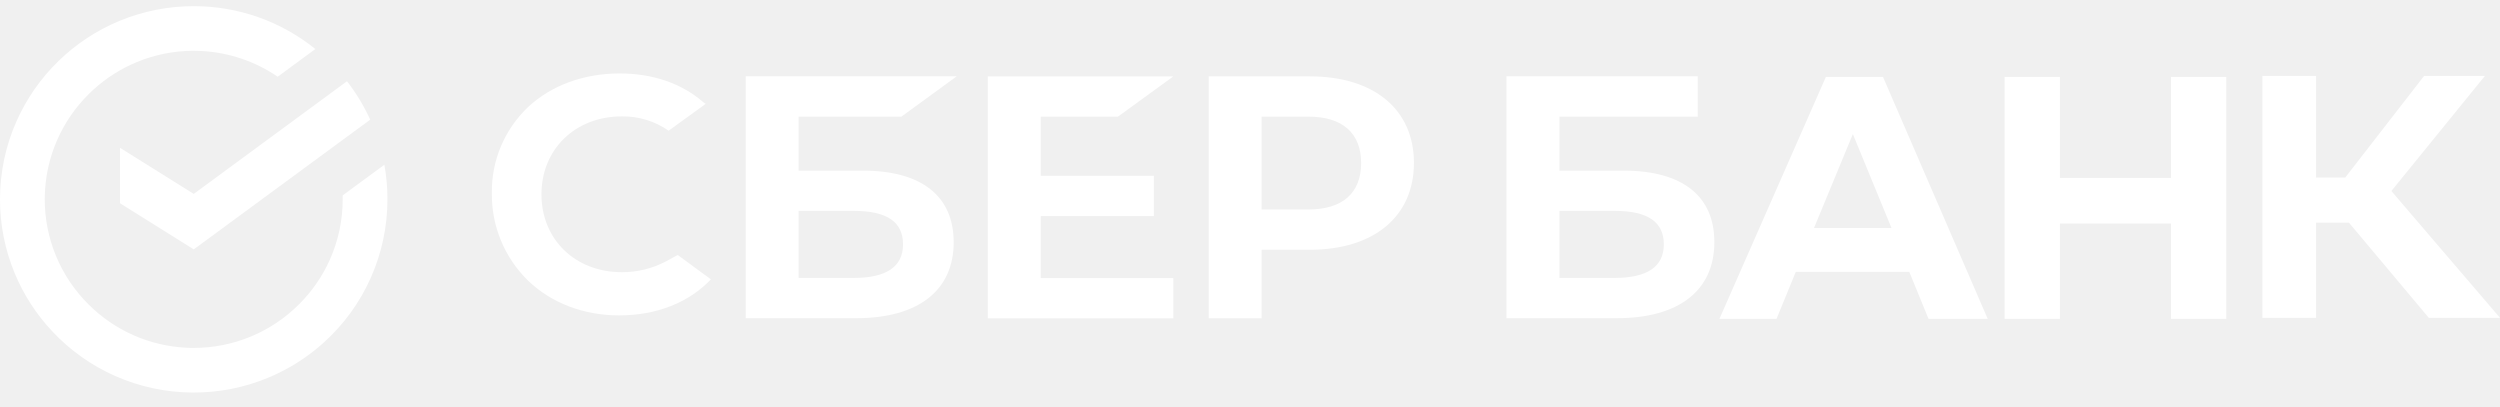
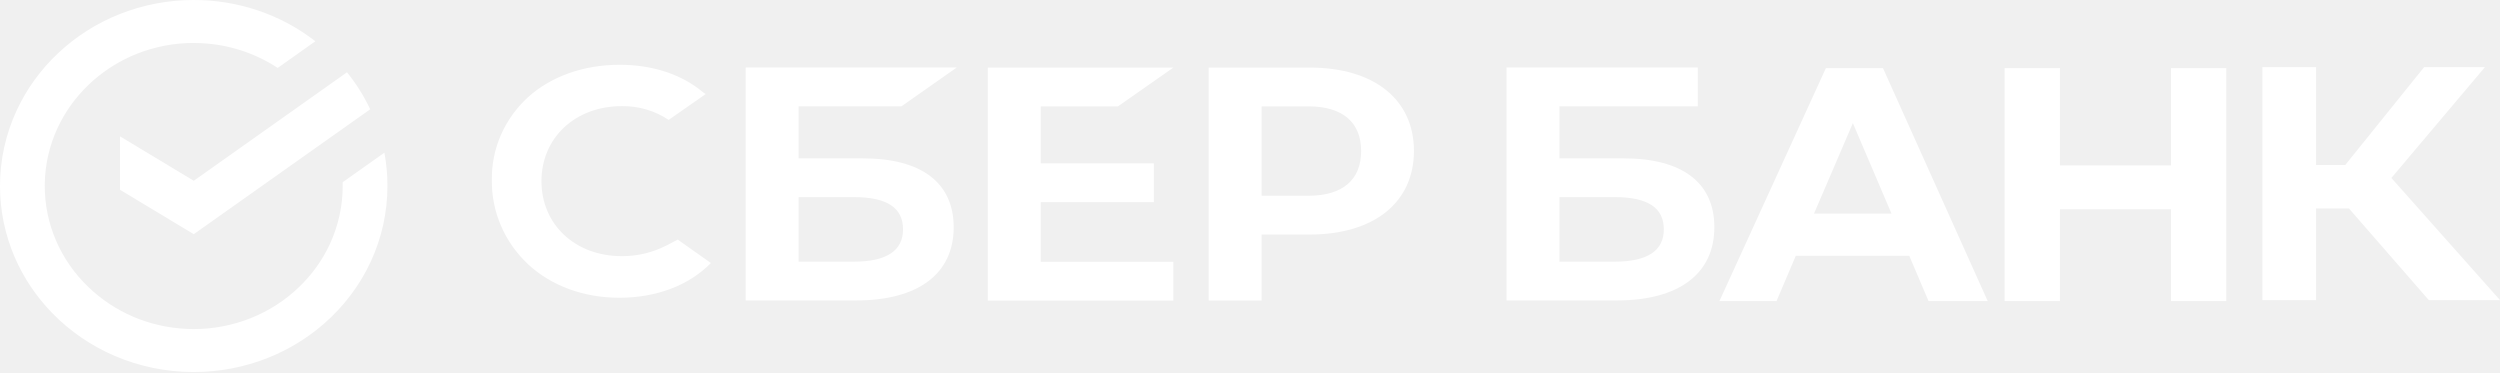
- <svg xmlns="http://www.w3.org/2000/svg" width="160" height="26" viewBox="0 0 160 26" fill="none">
-   <path d="M20.182 3.138L17.772 4.91C16.321 3.917 14.625 3.351 12.874 3.264C12.716 3.257 12.557 3.251 12.394 3.25C11.146 3.25 9.906 3.496 8.75 3.975C7.74 4.393 6.812 4.981 6.005 5.712L5.963 5.749L5.846 5.858C5.783 5.918 5.721 5.979 5.66 6.04C4.831 6.864 4.161 7.834 3.684 8.902C3.165 10.065 2.888 11.32 2.866 12.591L2.864 12.759C2.864 14.007 3.11 15.243 3.59 16.396C4.07 17.549 4.773 18.596 5.66 19.477C6.487 20.304 7.459 20.974 8.531 21.449C9.603 21.924 10.752 22.196 11.921 22.254L11.953 22.256C12.1 22.267 12.249 22.267 12.398 22.267C13.649 22.267 14.889 22.021 16.045 21.543C17.201 21.064 18.251 20.363 19.135 19.478C19.965 18.654 20.636 17.684 21.113 16.615C21.654 15.401 21.933 14.087 21.932 12.759V12.504L24.6 10.543C24.732 11.274 24.797 12.016 24.796 12.759C24.798 14.487 24.435 16.196 23.732 17.775C23.03 19.355 22.002 20.769 20.717 21.927C19.666 22.878 18.455 23.64 17.141 24.183C15.638 24.805 14.025 25.124 12.398 25.122L12.319 25.122C10.613 25.113 8.928 24.752 7.368 24.062C5.847 23.389 4.478 22.417 3.344 21.204C2.326 20.122 1.512 18.864 0.942 17.492C0.319 15.992 -0.001 14.385 1.04204e-05 12.761C-0.002 11.03 0.36 9.321 1.064 7.742C1.705 6.303 2.614 5.002 3.744 3.906C4.87 2.809 6.197 1.936 7.652 1.334C9.156 0.713 10.769 0.394 12.394 0.395C15.229 0.39 17.98 1.359 20.182 3.138Z" fill="white" />
-   <path d="M22.208 5.199C22.797 5.959 23.295 6.783 23.693 7.658L12.4 15.96L7.681 13.009V9.46L12.4 12.41L22.208 5.199Z" fill="white" />
-   <path d="M42.642 16.717C41.767 17.184 40.786 17.426 39.792 17.42C36.814 17.42 34.653 15.324 34.653 12.437C34.653 9.551 36.814 7.45 39.792 7.45C40.865 7.432 41.917 7.753 42.792 8.366L45.163 6.646L45.002 6.534C43.62 5.335 41.773 4.701 39.66 4.701C37.366 4.701 35.287 5.461 33.803 6.845C33.052 7.558 32.459 8.415 32.059 9.364C31.66 10.312 31.463 11.332 31.48 12.359C31.464 13.397 31.661 14.427 32.058 15.388C32.454 16.35 33.043 17.222 33.789 17.954C35.281 19.393 37.355 20.185 39.631 20.185C42.01 20.185 44.089 19.367 45.497 17.878L43.376 16.32L42.642 16.717Z" fill="white" />
-   <path fill-rule="evenodd" clip-rule="evenodd" d="M55.233 10.921H51.111V7.465H57.689L61.234 4.88H47.725V20.364H54.797C58.761 20.364 61.036 18.593 61.036 15.503C61.036 12.547 58.975 10.921 55.233 10.921ZM54.644 17.787H51.111V13.496H54.644C56.789 13.496 57.794 14.215 57.794 15.642C57.794 17.068 56.724 17.787 54.644 17.787Z" fill="white" />
-   <path d="M75.092 4.889L71.545 7.466H66.608V11.253H73.846V13.83H66.608V17.796H75.092V20.373H63.22V4.889H75.092Z" fill="white" />
-   <path fill-rule="evenodd" clip-rule="evenodd" d="M77.357 4.887H83.819C87.942 4.887 90.492 7.009 90.492 10.427C90.492 13.845 87.942 15.985 83.819 15.985H80.744V20.371H77.357V4.887ZM80.744 13.406H83.748C85.916 13.406 87.113 12.353 87.113 10.437C87.113 8.521 85.916 7.465 83.748 7.465H80.744V13.406Z" fill="white" />
-   <path fill-rule="evenodd" clip-rule="evenodd" d="M103.924 10.921H99.804V7.465H108.657V4.88H96.416V20.364H103.478C107.442 20.364 109.718 18.593 109.718 15.503C109.727 12.547 107.666 10.921 103.924 10.921ZM103.335 17.787H99.804V13.496H103.335C105.479 13.496 106.485 14.215 106.485 15.642C106.485 17.068 105.424 17.787 103.335 17.787Z" fill="white" />
-   <path d="M148.227 20.342H144.793V4.858H148.227V11.361H150.096L155.143 4.858H159.035L153.048 12.224L160 20.342H155.444L150.334 14.252H148.227V20.342Z" fill="white" />
-   <path fill-rule="evenodd" clip-rule="evenodd" d="M122.194 17.399H114.93L113.698 20.406H110.044L116.857 4.922H120.511L127.213 20.406H123.425L122.194 17.399ZM121.056 14.594L118.583 8.58L116.096 14.594H121.056Z" fill="white" />
-   <path d="M131.837 4.922V11.388H138.943V4.922H142.483V20.406H138.943V14.305H131.837V20.406H128.296V4.922H131.837Z" fill="white" />
+ <svg xmlns="http://www.w3.org/2000/svg" width="168" height="25" viewBox="0 0 168 25" fill="none">
+   <path d="M21.192 2.773L18.66 4.565C17.137 3.561 15.356 2.988 13.518 2.901C13.352 2.893 13.185 2.887 13.014 2.887C11.703 2.886 10.401 3.135 9.187 3.619C8.127 4.042 7.153 4.636 6.305 5.375L6.262 5.413L6.138 5.524C6.072 5.584 6.007 5.645 5.943 5.707C5.073 6.54 4.369 7.521 3.868 8.601C3.323 9.777 3.032 11.045 3.009 12.331L3.008 12.5C3.007 13.762 3.265 15.012 3.769 16.178C4.273 17.343 5.012 18.402 5.943 19.293C6.812 20.128 7.832 20.806 8.957 21.286C10.083 21.767 11.29 22.041 12.517 22.1L12.55 22.103C12.705 22.113 12.861 22.113 13.018 22.113C14.332 22.114 15.633 21.865 16.847 21.381C18.061 20.897 19.164 20.188 20.092 19.294C20.963 18.46 21.668 17.48 22.168 16.399C22.736 15.171 23.029 13.843 23.029 12.5V12.243L25.831 10.26C25.968 10.999 26.037 11.749 26.035 12.5C26.038 14.247 25.657 15.975 24.919 17.572C24.182 19.169 23.103 20.599 21.752 21.77C20.649 22.731 19.377 23.502 17.998 24.051C16.419 24.679 14.727 25.002 13.018 25L12.934 25C11.143 24.991 9.374 24.626 7.736 23.928C6.14 23.247 4.702 22.265 3.511 21.039C2.443 19.945 1.588 18.673 0.989 17.285C0.335 15.769 -0.002 14.144 1.09414e-05 12.503C-0.002 10.753 0.378 9.025 1.117 7.428C1.79 5.973 2.744 4.657 3.931 3.55C5.113 2.44 6.507 1.558 8.035 0.95C9.614 0.322 11.308 -0.001 13.014 1.8989e-05C15.991 -0.005 18.879 0.974 21.192 2.773Z" fill="white" />
+   <path d="M23.318 4.857C23.937 5.625 24.46 6.459 24.878 7.343L13.02 15.736L8.065 12.753V9.164L13.02 12.148L23.318 4.857Z" fill="white" />
+   <path d="M44.774 16.502C43.855 16.974 42.826 17.219 41.781 17.213C38.655 17.213 36.386 15.094 36.386 12.175C36.386 9.257 38.655 7.133 41.781 7.133C42.908 7.114 44.013 7.439 44.932 8.059L47.421 6.32L47.252 6.206C45.801 4.995 43.862 4.353 41.643 4.353C39.234 4.353 37.052 5.122 35.494 6.521C34.705 7.242 34.082 8.108 33.662 9.068C33.243 10.027 33.036 11.058 33.054 12.096C33.037 13.145 33.244 14.187 33.66 15.159C34.076 16.131 34.696 17.013 35.479 17.753C37.045 19.207 39.223 20.009 41.613 20.009C44.111 20.009 46.293 19.182 47.772 17.676L45.545 16.101L44.774 16.502Z" fill="white" />
+   <path fill-rule="evenodd" clip-rule="evenodd" d="M57.994 10.642H53.666V7.147H60.573L64.295 4.534H50.111V20.19H57.537C61.699 20.19 64.088 18.398 64.088 15.274C64.088 12.286 61.924 10.642 57.994 10.642ZM57.376 17.584H53.666V13.246H57.376C59.628 13.246 60.684 13.973 60.684 15.415C60.684 16.857 59.56 17.584 57.376 17.584Z" fill="white" />
+   <path d="M78.847 4.543L75.122 7.149H69.938V10.978H77.538V13.583H69.938V17.593H78.847V20.199H66.381V4.543H78.847Z" fill="white" />
+   <path fill-rule="evenodd" clip-rule="evenodd" d="M81.224 4.541H88.01C92.339 4.541 95.017 6.687 95.017 10.143C95.017 13.599 92.339 15.761 88.01 15.761H84.781V20.196H81.224V4.541ZM84.781 13.154H87.935C90.212 13.154 91.469 12.089 91.469 10.152C91.469 8.215 90.212 7.148 87.935 7.148H84.781V13.154Z" fill="white" />
+   <path fill-rule="evenodd" clip-rule="evenodd" d="M109.12 10.642H104.794V7.147H114.09V4.534H101.237V20.19H108.652C112.814 20.19 115.204 18.398 115.204 15.274C115.213 12.286 113.05 10.642 109.12 10.642ZM108.502 17.584H104.794V13.246H108.502C110.753 13.246 111.809 13.973 111.809 15.415C111.809 16.857 110.695 17.584 108.502 17.584Z" fill="white" />
+   <path d="M155.638 20.167H152.033V4.512H155.638V11.087H157.601L162.9 4.512H166.987L160.701 11.959L168 20.167H163.216L157.851 14.01H155.638V20.167Z" fill="white" />
+   <path fill-rule="evenodd" clip-rule="evenodd" d="M128.304 17.192H120.676L119.383 20.232H115.546L122.7 4.577H126.536L133.574 20.232H129.597L128.304 17.192ZM127.109 14.355L124.513 8.275L121.901 14.355H127.109Z" fill="white" />
+   <path d="M138.429 4.577V11.114H145.89V4.577H149.607V20.232H145.89V14.063H138.429V20.232H134.711V4.577H138.429Z" fill="white" />
</svg>
